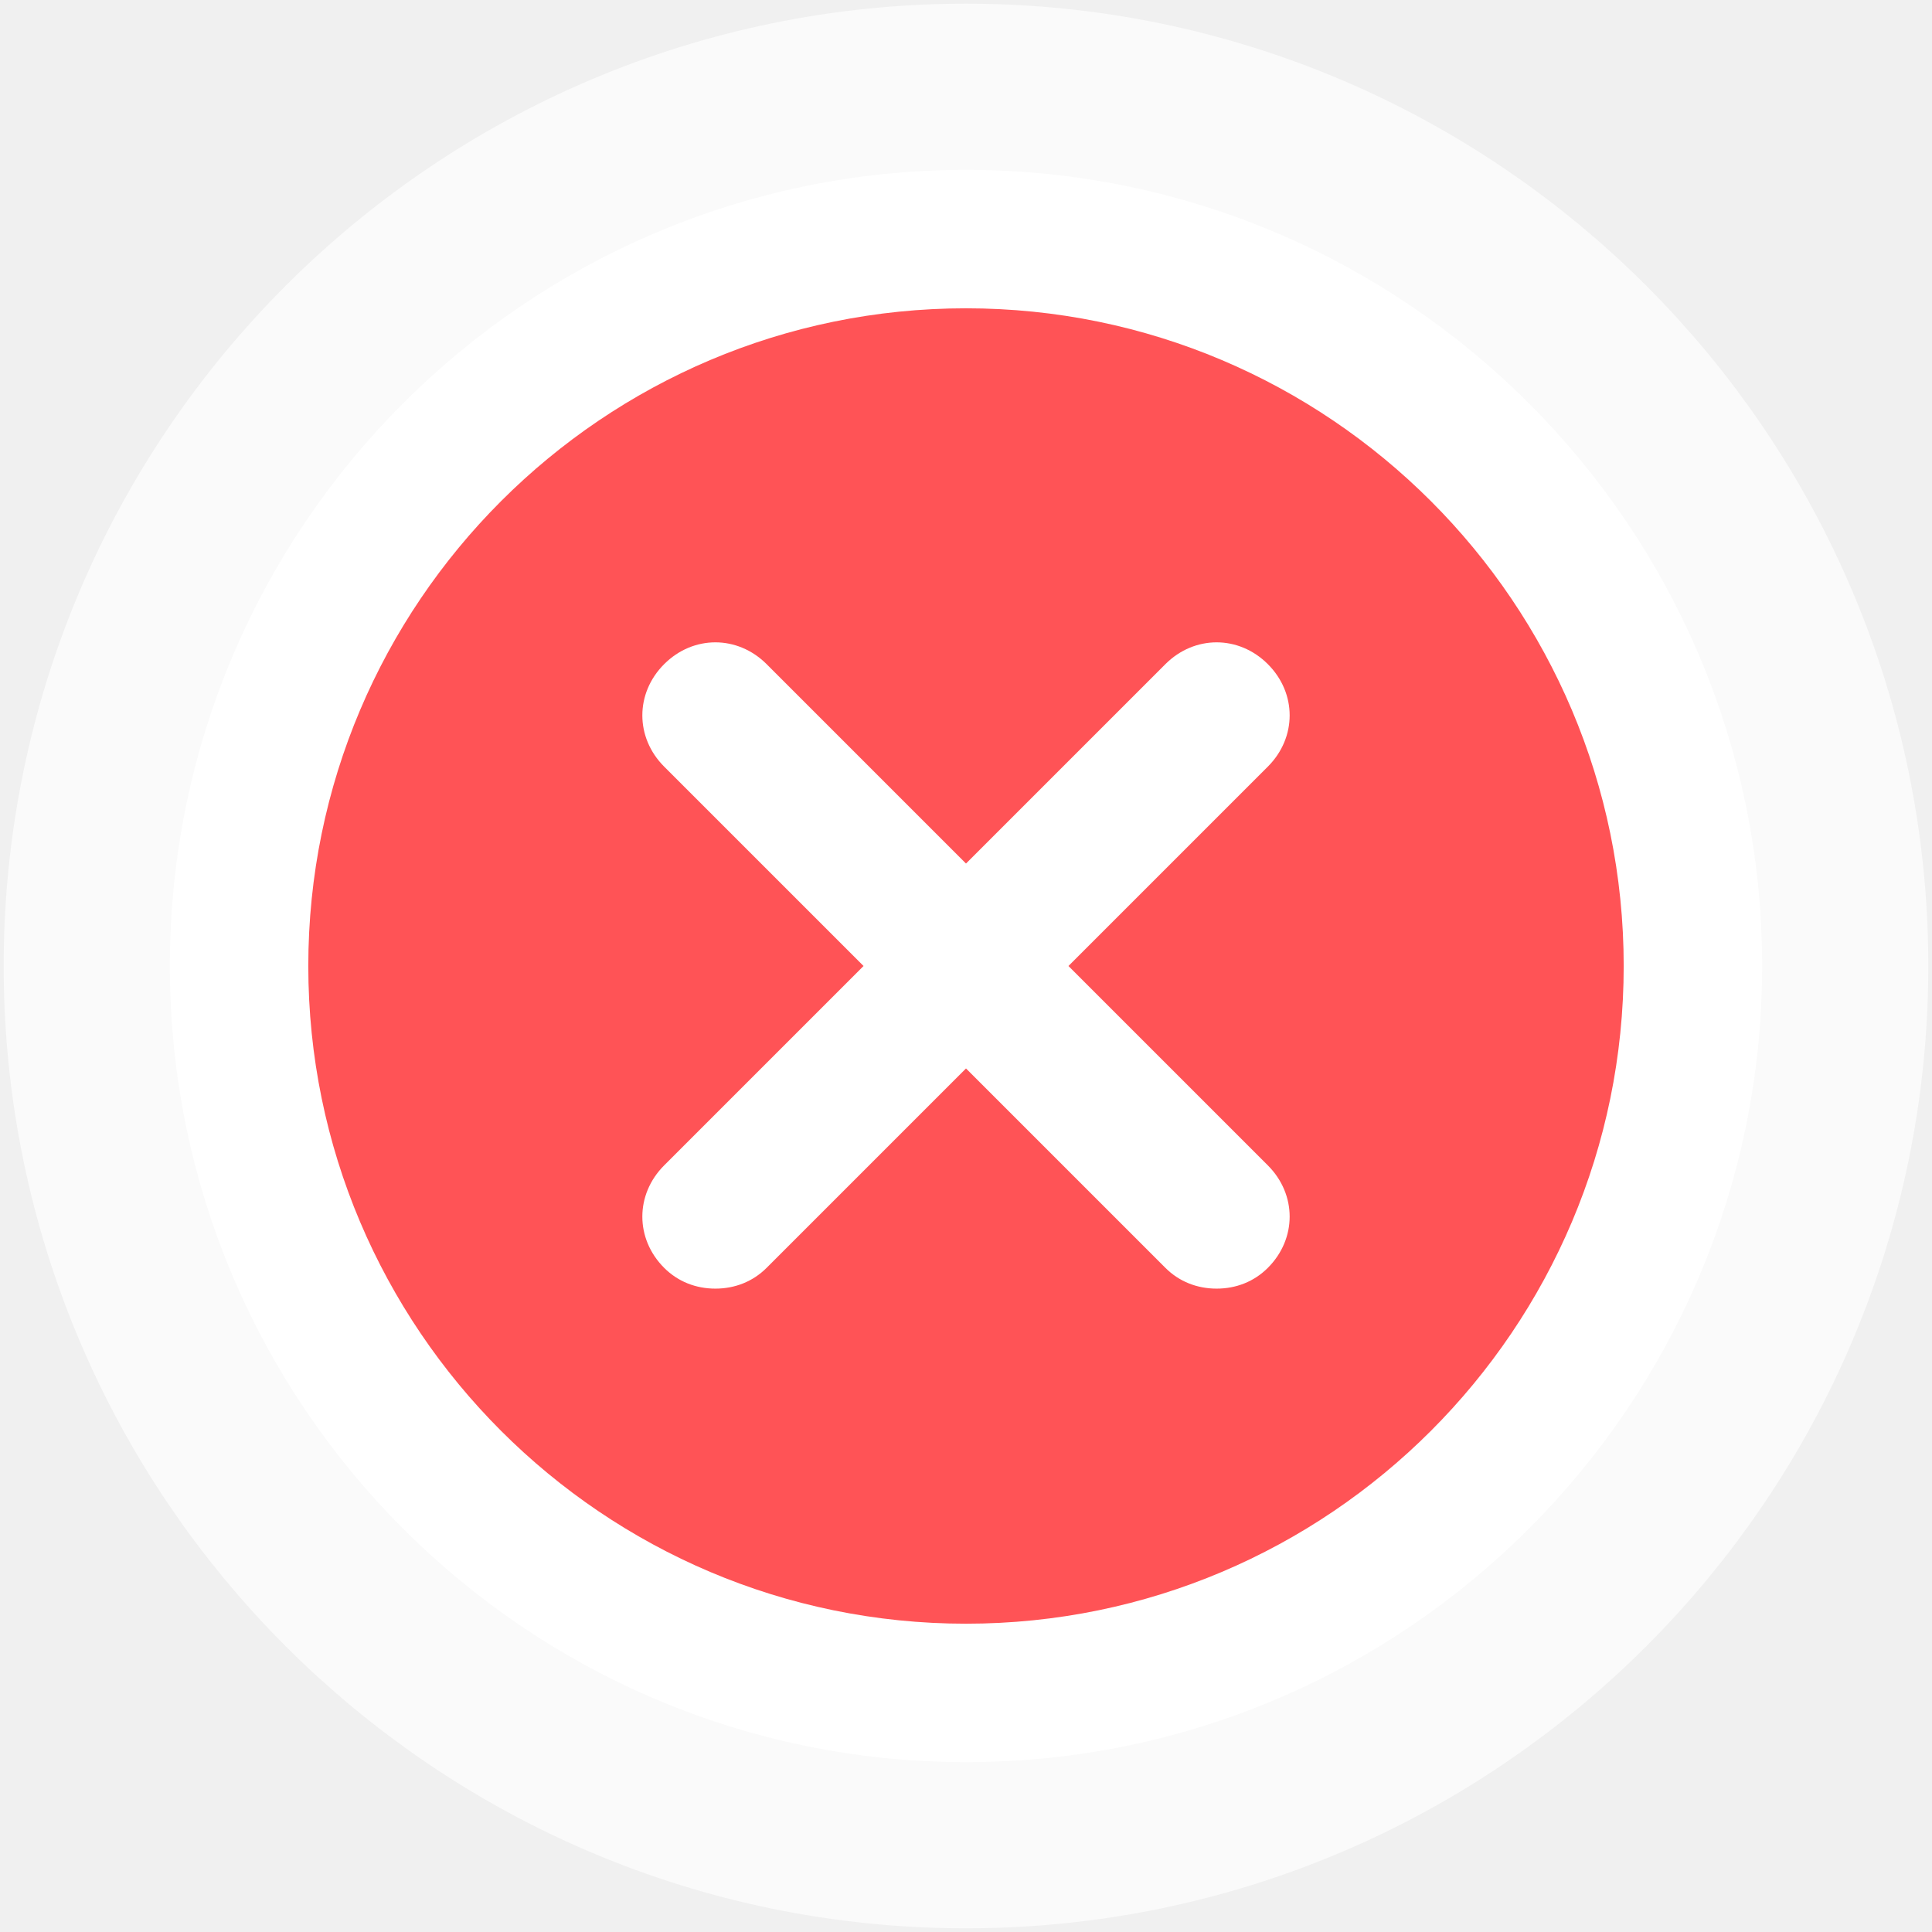
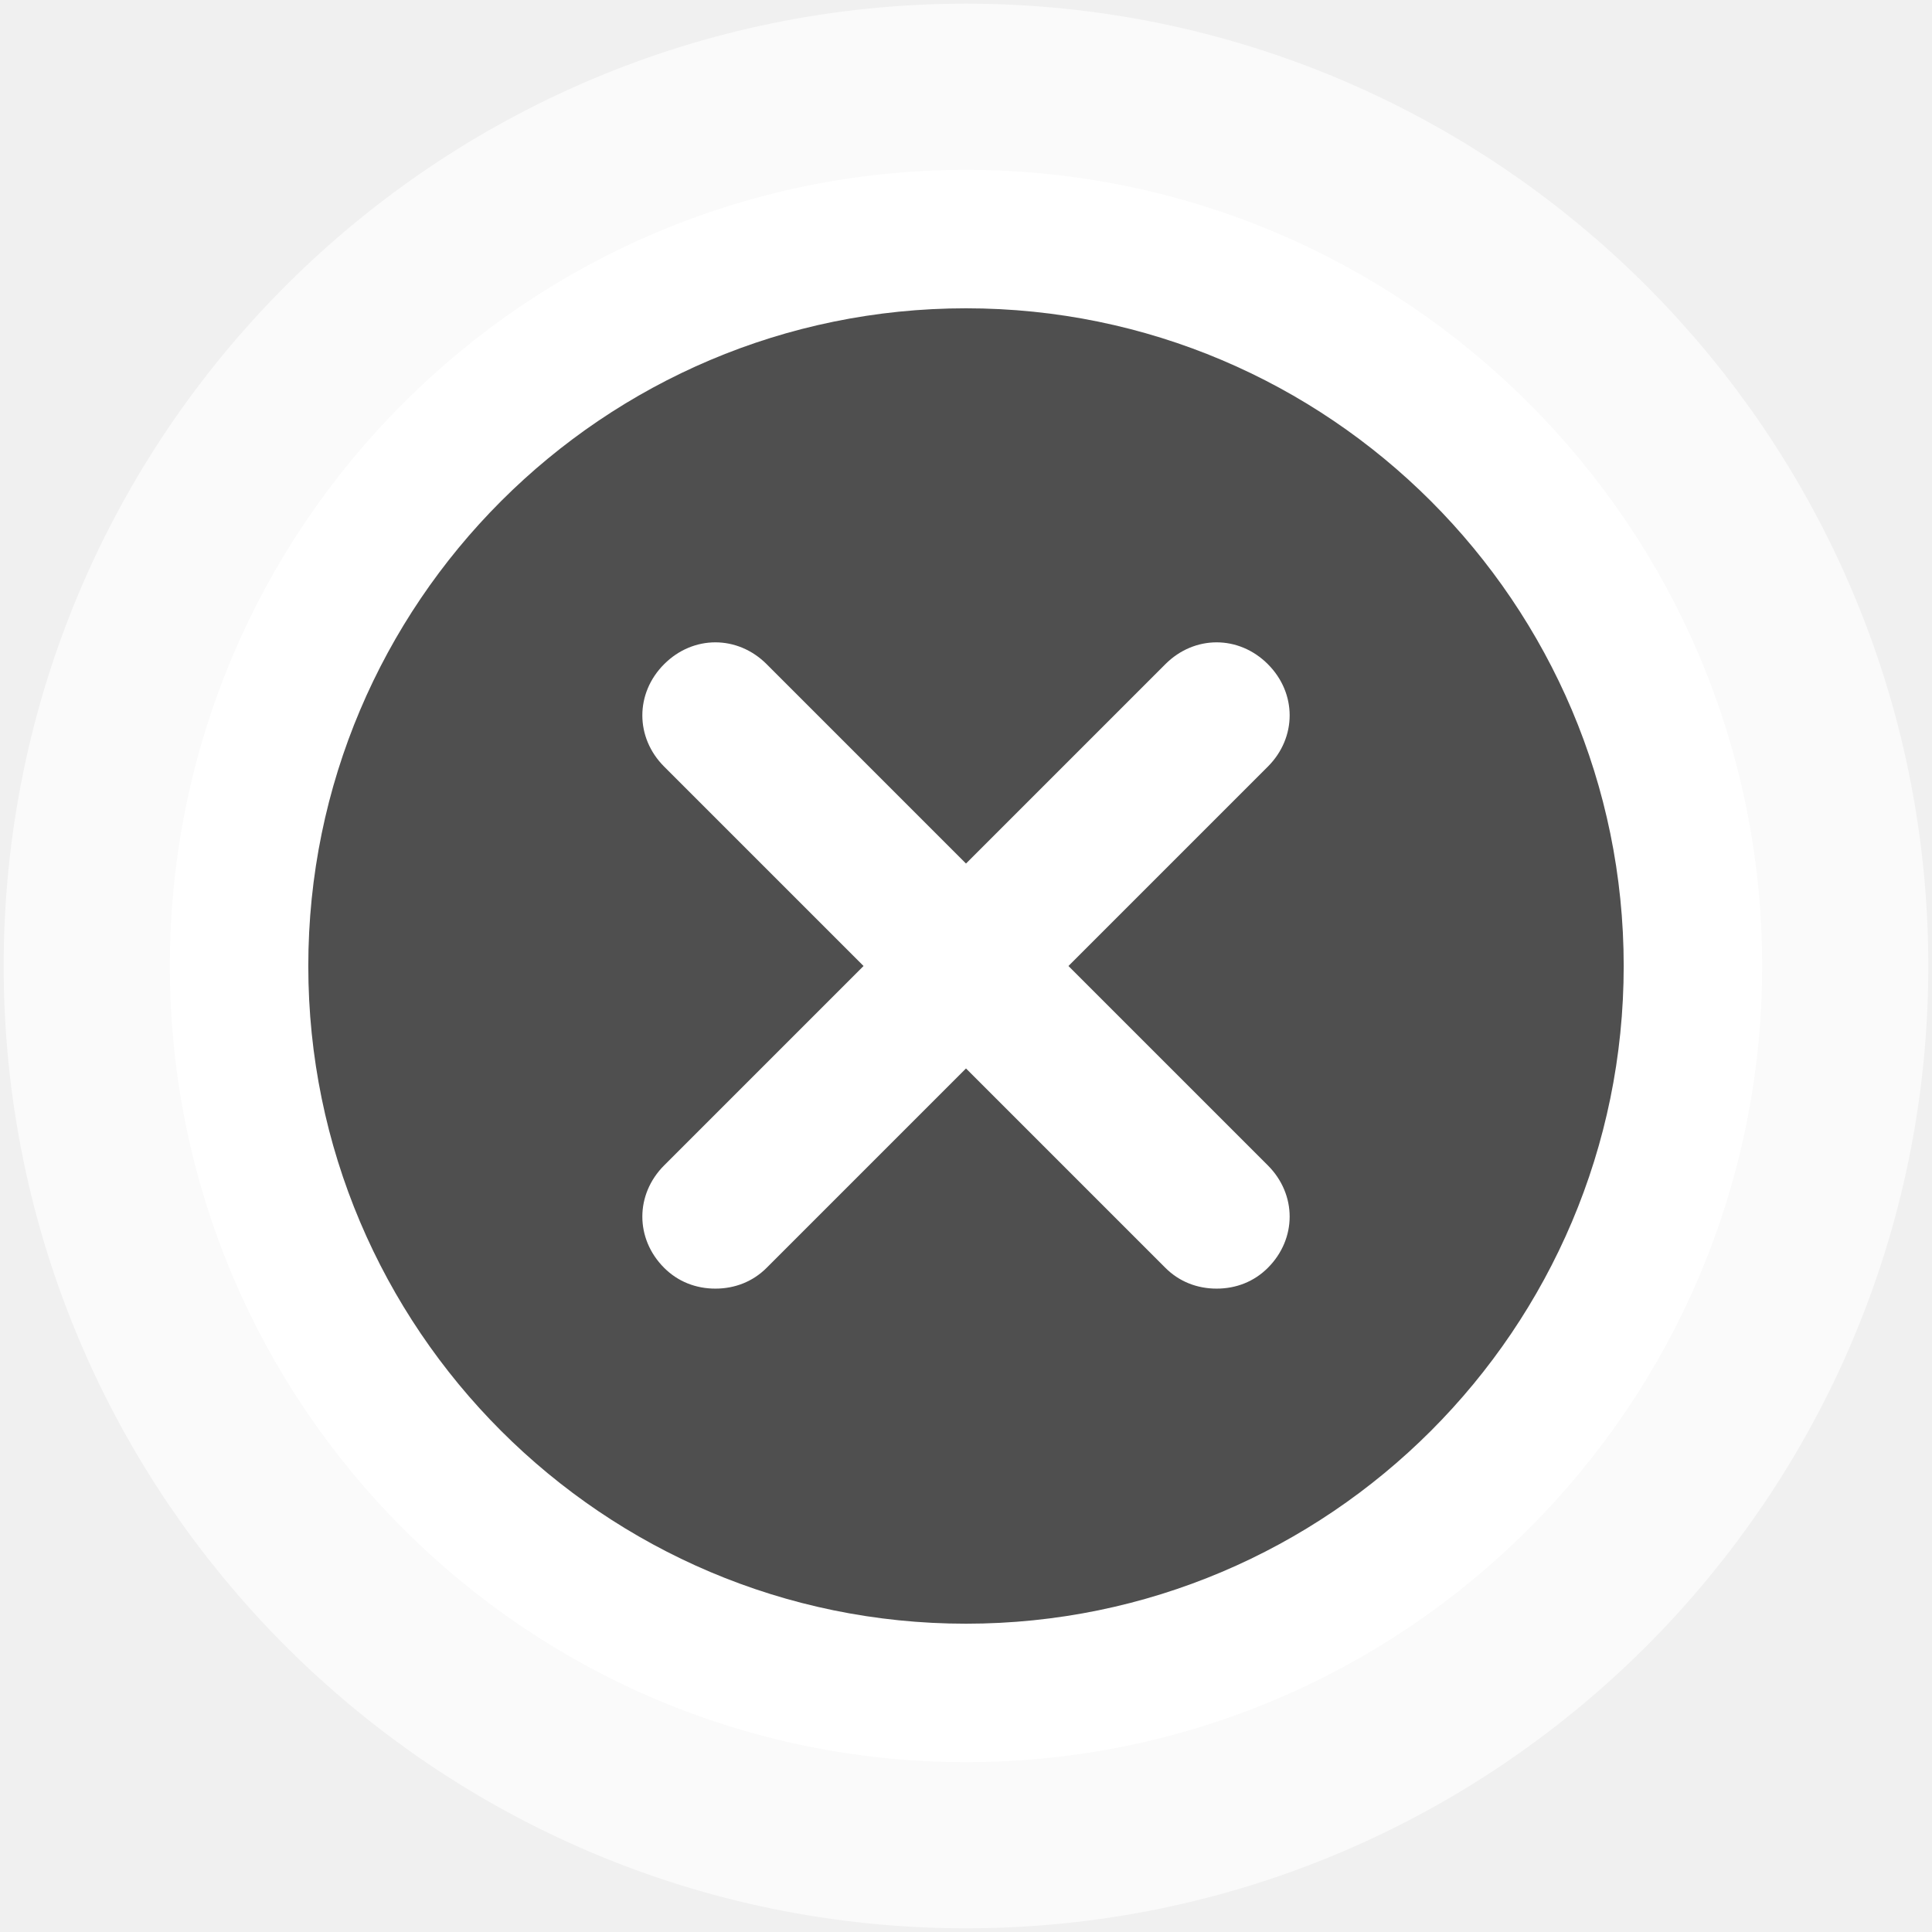
<svg xmlns="http://www.w3.org/2000/svg" width="94" height="94" viewBox="0 0 94 94" fill="none">
  <path d="M47 46.778L44.618 44.397L34.917 34.696C34.868 34.647 34.834 34.63 34.823 34.626C34.816 34.623 34.812 34.622 34.81 34.621C34.808 34.621 34.807 34.621 34.806 34.621C34.806 34.621 34.805 34.621 34.803 34.621C34.801 34.622 34.796 34.623 34.789 34.626C34.778 34.63 34.744 34.647 34.696 34.696L32.314 32.314L34.696 34.696C34.647 34.744 34.63 34.778 34.626 34.789C34.623 34.796 34.622 34.801 34.621 34.803C34.621 34.805 34.621 34.806 34.621 34.806C34.621 34.807 34.621 34.807 34.621 34.808C34.621 34.808 34.621 34.809 34.621 34.81C34.622 34.812 34.623 34.816 34.626 34.823C34.63 34.834 34.647 34.868 34.696 34.917L44.397 44.618L46.778 47L44.397 49.382L34.696 59.083C34.647 59.132 34.63 59.166 34.626 59.177C34.624 59.18 34.623 59.183 34.623 59.186C34.622 59.188 34.622 59.189 34.621 59.19C34.621 59.191 34.621 59.192 34.621 59.193C34.621 59.193 34.621 59.193 34.621 59.194C34.621 59.194 34.621 59.195 34.621 59.197C34.622 59.199 34.622 59.2 34.623 59.203C34.624 59.205 34.625 59.208 34.626 59.211C34.63 59.222 34.647 59.256 34.696 59.304C34.7 59.309 34.704 59.312 34.706 59.314L47 46.778ZM47 46.778L49.382 44.397M47 46.778L49.382 44.397M49.382 44.397L59.083 34.696C59.132 34.647 59.166 34.63 59.177 34.626C59.184 34.623 59.188 34.622 59.19 34.621C59.192 34.621 59.193 34.621 59.194 34.621C59.194 34.621 59.195 34.621 59.197 34.621C59.199 34.622 59.204 34.623 59.211 34.626C59.222 34.63 59.256 34.647 59.304 34.696C59.353 34.744 59.37 34.778 59.374 34.789C59.376 34.793 59.377 34.795 59.377 34.797C59.378 34.8 59.378 34.801 59.379 34.803C59.379 34.805 59.379 34.806 59.379 34.806C59.379 34.807 59.379 34.808 59.379 34.81C59.378 34.812 59.377 34.816 59.374 34.823C59.37 34.834 59.353 34.868 59.304 34.917L49.603 44.618L47.222 47M49.382 44.397L47.222 47M47.222 47L49.603 49.382L47.222 47ZM47 47.222L49.382 49.603L59.083 59.304C59.088 59.309 59.091 59.312 59.093 59.314L59.096 59.316L47 47.222ZM47 47.222L44.618 49.603M47 47.222L44.618 49.603M44.618 49.603L34.917 59.304M44.618 49.603L34.917 59.304M34.917 59.304C34.912 59.309 34.909 59.312 34.907 59.314M34.917 59.304L34.907 59.314M34.907 59.314L34.904 59.316L34.907 59.314ZM34.806 59.328C34.875 59.328 34.902 59.317 34.903 59.317L34.806 59.328ZM34.806 59.328C34.738 59.328 34.71 59.317 34.71 59.317M34.806 59.328L34.71 59.317M34.71 59.317L34.709 59.316M34.71 59.317L34.709 59.316M34.709 59.316L34.709 59.316M34.709 59.316L34.709 59.316M34.709 59.316C34.709 59.316 34.709 59.316 34.709 59.316L34.709 59.316ZM59.097 59.316C59.096 59.316 59.096 59.316 59.096 59.316L59.29 59.317C59.29 59.317 59.262 59.328 59.194 59.328C59.125 59.328 59.098 59.317 59.097 59.317L59.097 59.316ZM47 82.368C66.511 82.368 82.368 66.511 82.368 47C82.368 27.489 66.511 11.632 47 11.632C27.489 11.632 11.632 27.489 11.632 47C11.632 66.511 27.489 82.368 47 82.368Z" fill="white" stroke="white" stroke-width="6.737" />
  <path d="M47 79C64.65 79 79 64.65 79 47C79 29.349 64.65 15 47 15C29.349 15 15 29.349 15 47C15 64.65 29.349 79 47 79ZM32.314 37.299C30.899 35.884 30.899 33.728 32.314 32.314C33.728 30.899 35.884 30.899 37.299 32.314L47 42.015L56.701 32.314C58.116 30.899 60.272 30.899 61.686 32.314C63.101 33.728 63.101 35.884 61.686 37.299L51.985 47L61.686 56.701C63.101 58.116 63.101 60.272 61.686 61.686C61.013 62.36 60.137 62.697 59.194 62.697C58.251 62.697 57.375 62.36 56.701 61.686L47 51.985L37.299 61.686C36.625 62.36 35.749 62.697 34.806 62.697C33.863 62.697 32.987 62.36 32.314 61.686C30.899 60.272 30.899 58.116 32.314 56.701L42.015 47L32.314 37.299Z" fill="white" />
  <path d="M47 86.41C68.743 86.41 86.41 68.743 86.41 47C86.41 25.257 68.743 7.589 47 7.589C25.257 7.589 7.589 25.257 7.589 47C7.589 68.743 25.257 86.41 47 86.41Z" stroke="white" stroke-opacity="0.65" stroke-width="14.821" />
-   <path d="M47 79C64.65 79 79 64.65 79 47C79 29.349 64.65 15 47 15C29.349 15 15 29.349 15 47C15 64.65 29.349 79 47 79ZM32.314 37.299C30.899 35.884 30.899 33.728 32.314 32.314C33.728 30.899 35.884 30.899 37.299 32.314L47 42.015L56.701 32.314C58.116 30.899 60.272 30.899 61.686 32.314C63.101 33.728 63.101 35.884 61.686 37.299L51.985 47L61.686 56.701C63.101 58.116 63.101 60.272 61.686 61.686C61.013 62.36 60.137 62.697 59.194 62.697C58.251 62.697 57.375 62.36 56.701 61.686L47 51.985L37.299 61.686C36.625 62.36 35.749 62.697 34.806 62.697C33.863 62.697 32.987 62.36 32.314 61.686C30.899 60.272 30.899 58.116 32.314 56.701L42.015 47L32.314 37.299Z" fill="#FF5356" />
+   <path d="M47 79C64.65 79 79 64.65 79 47C79 29.349 64.65 15 47 15C29.349 15 15 29.349 15 47C15 64.65 29.349 79 47 79ZM32.314 37.299C30.899 35.884 30.899 33.728 32.314 32.314C33.728 30.899 35.884 30.899 37.299 32.314L47 42.015L56.701 32.314C58.116 30.899 60.272 30.899 61.686 32.314C63.101 33.728 63.101 35.884 61.686 37.299L51.985 47L61.686 56.701C63.101 58.116 63.101 60.272 61.686 61.686C61.013 62.36 60.137 62.697 59.194 62.697C58.251 62.697 57.375 62.36 56.701 61.686L47 51.985L37.299 61.686C36.625 62.36 35.749 62.697 34.806 62.697C33.863 62.697 32.987 62.36 32.314 61.686C30.899 60.272 30.899 58.116 32.314 56.701L42.015 47L32.314 37.299Z" fill="#4F4F4F" />
</svg>
